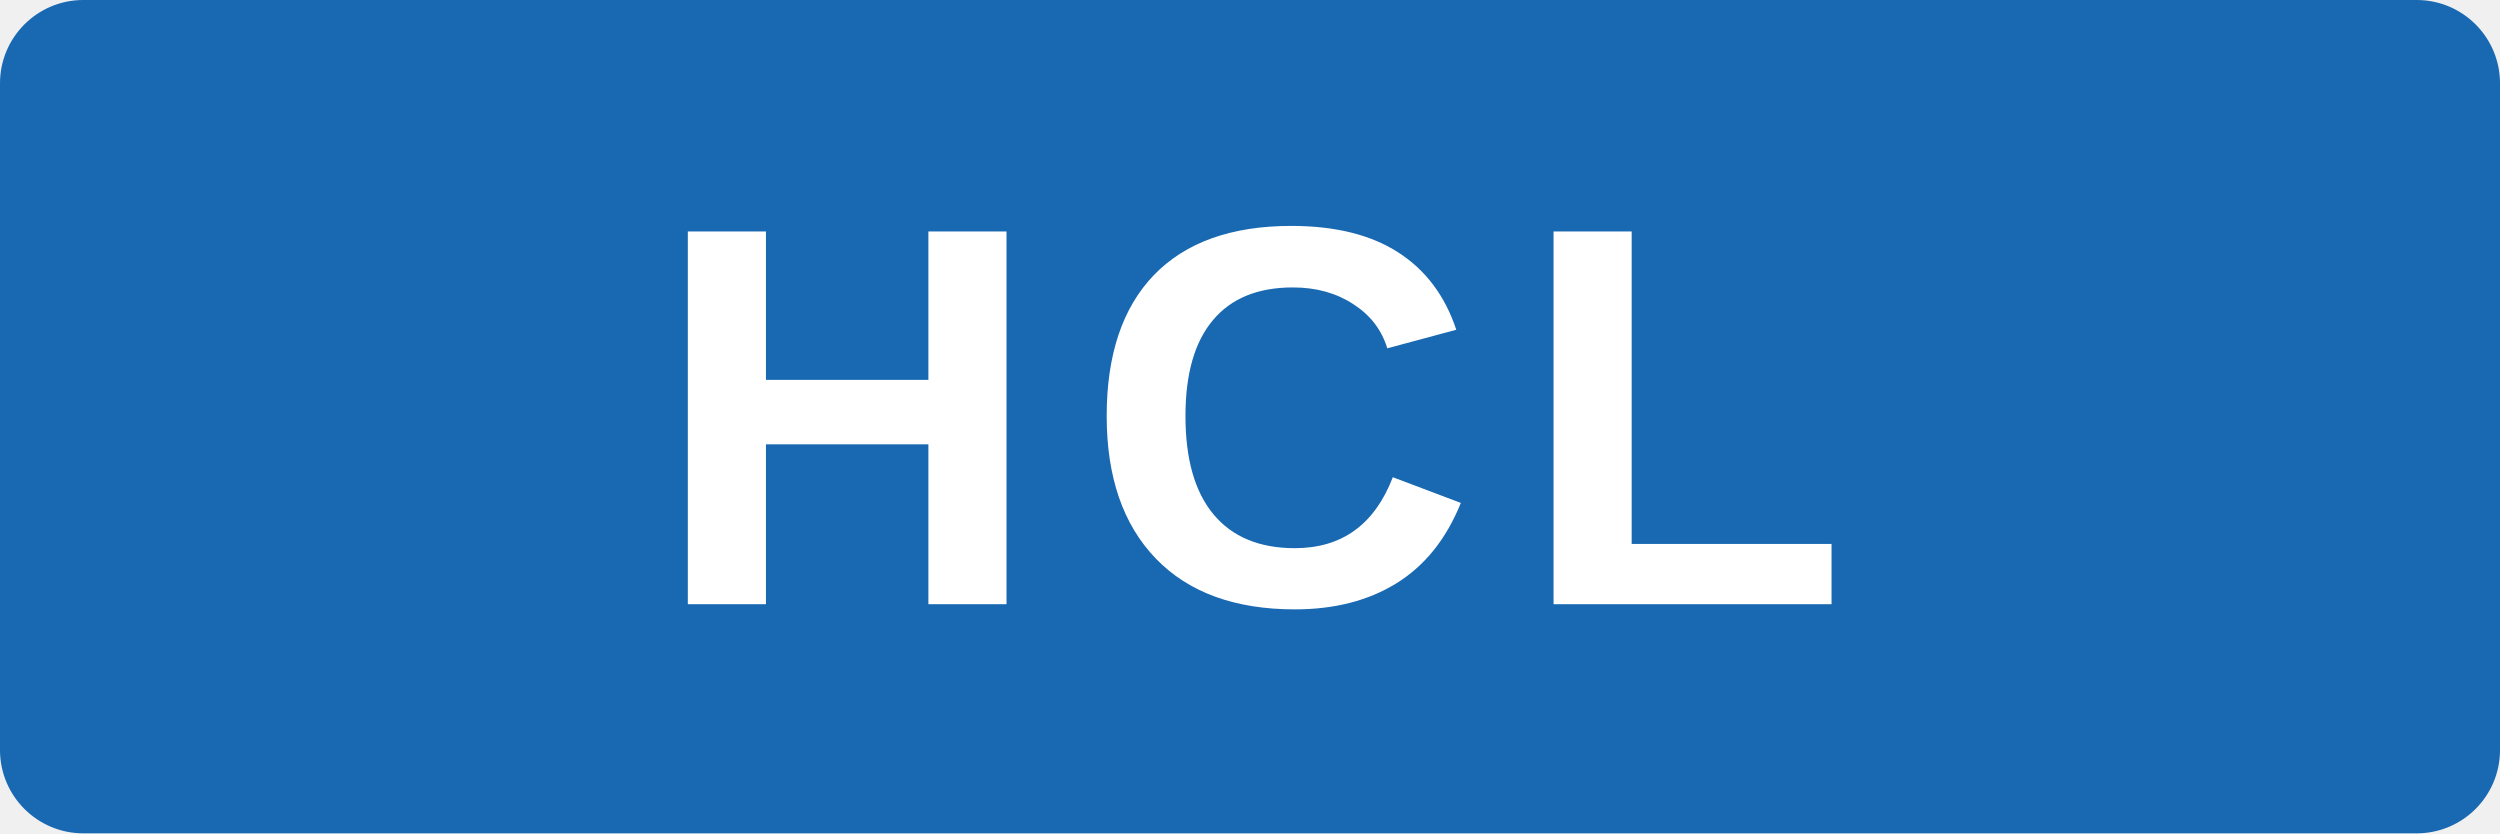
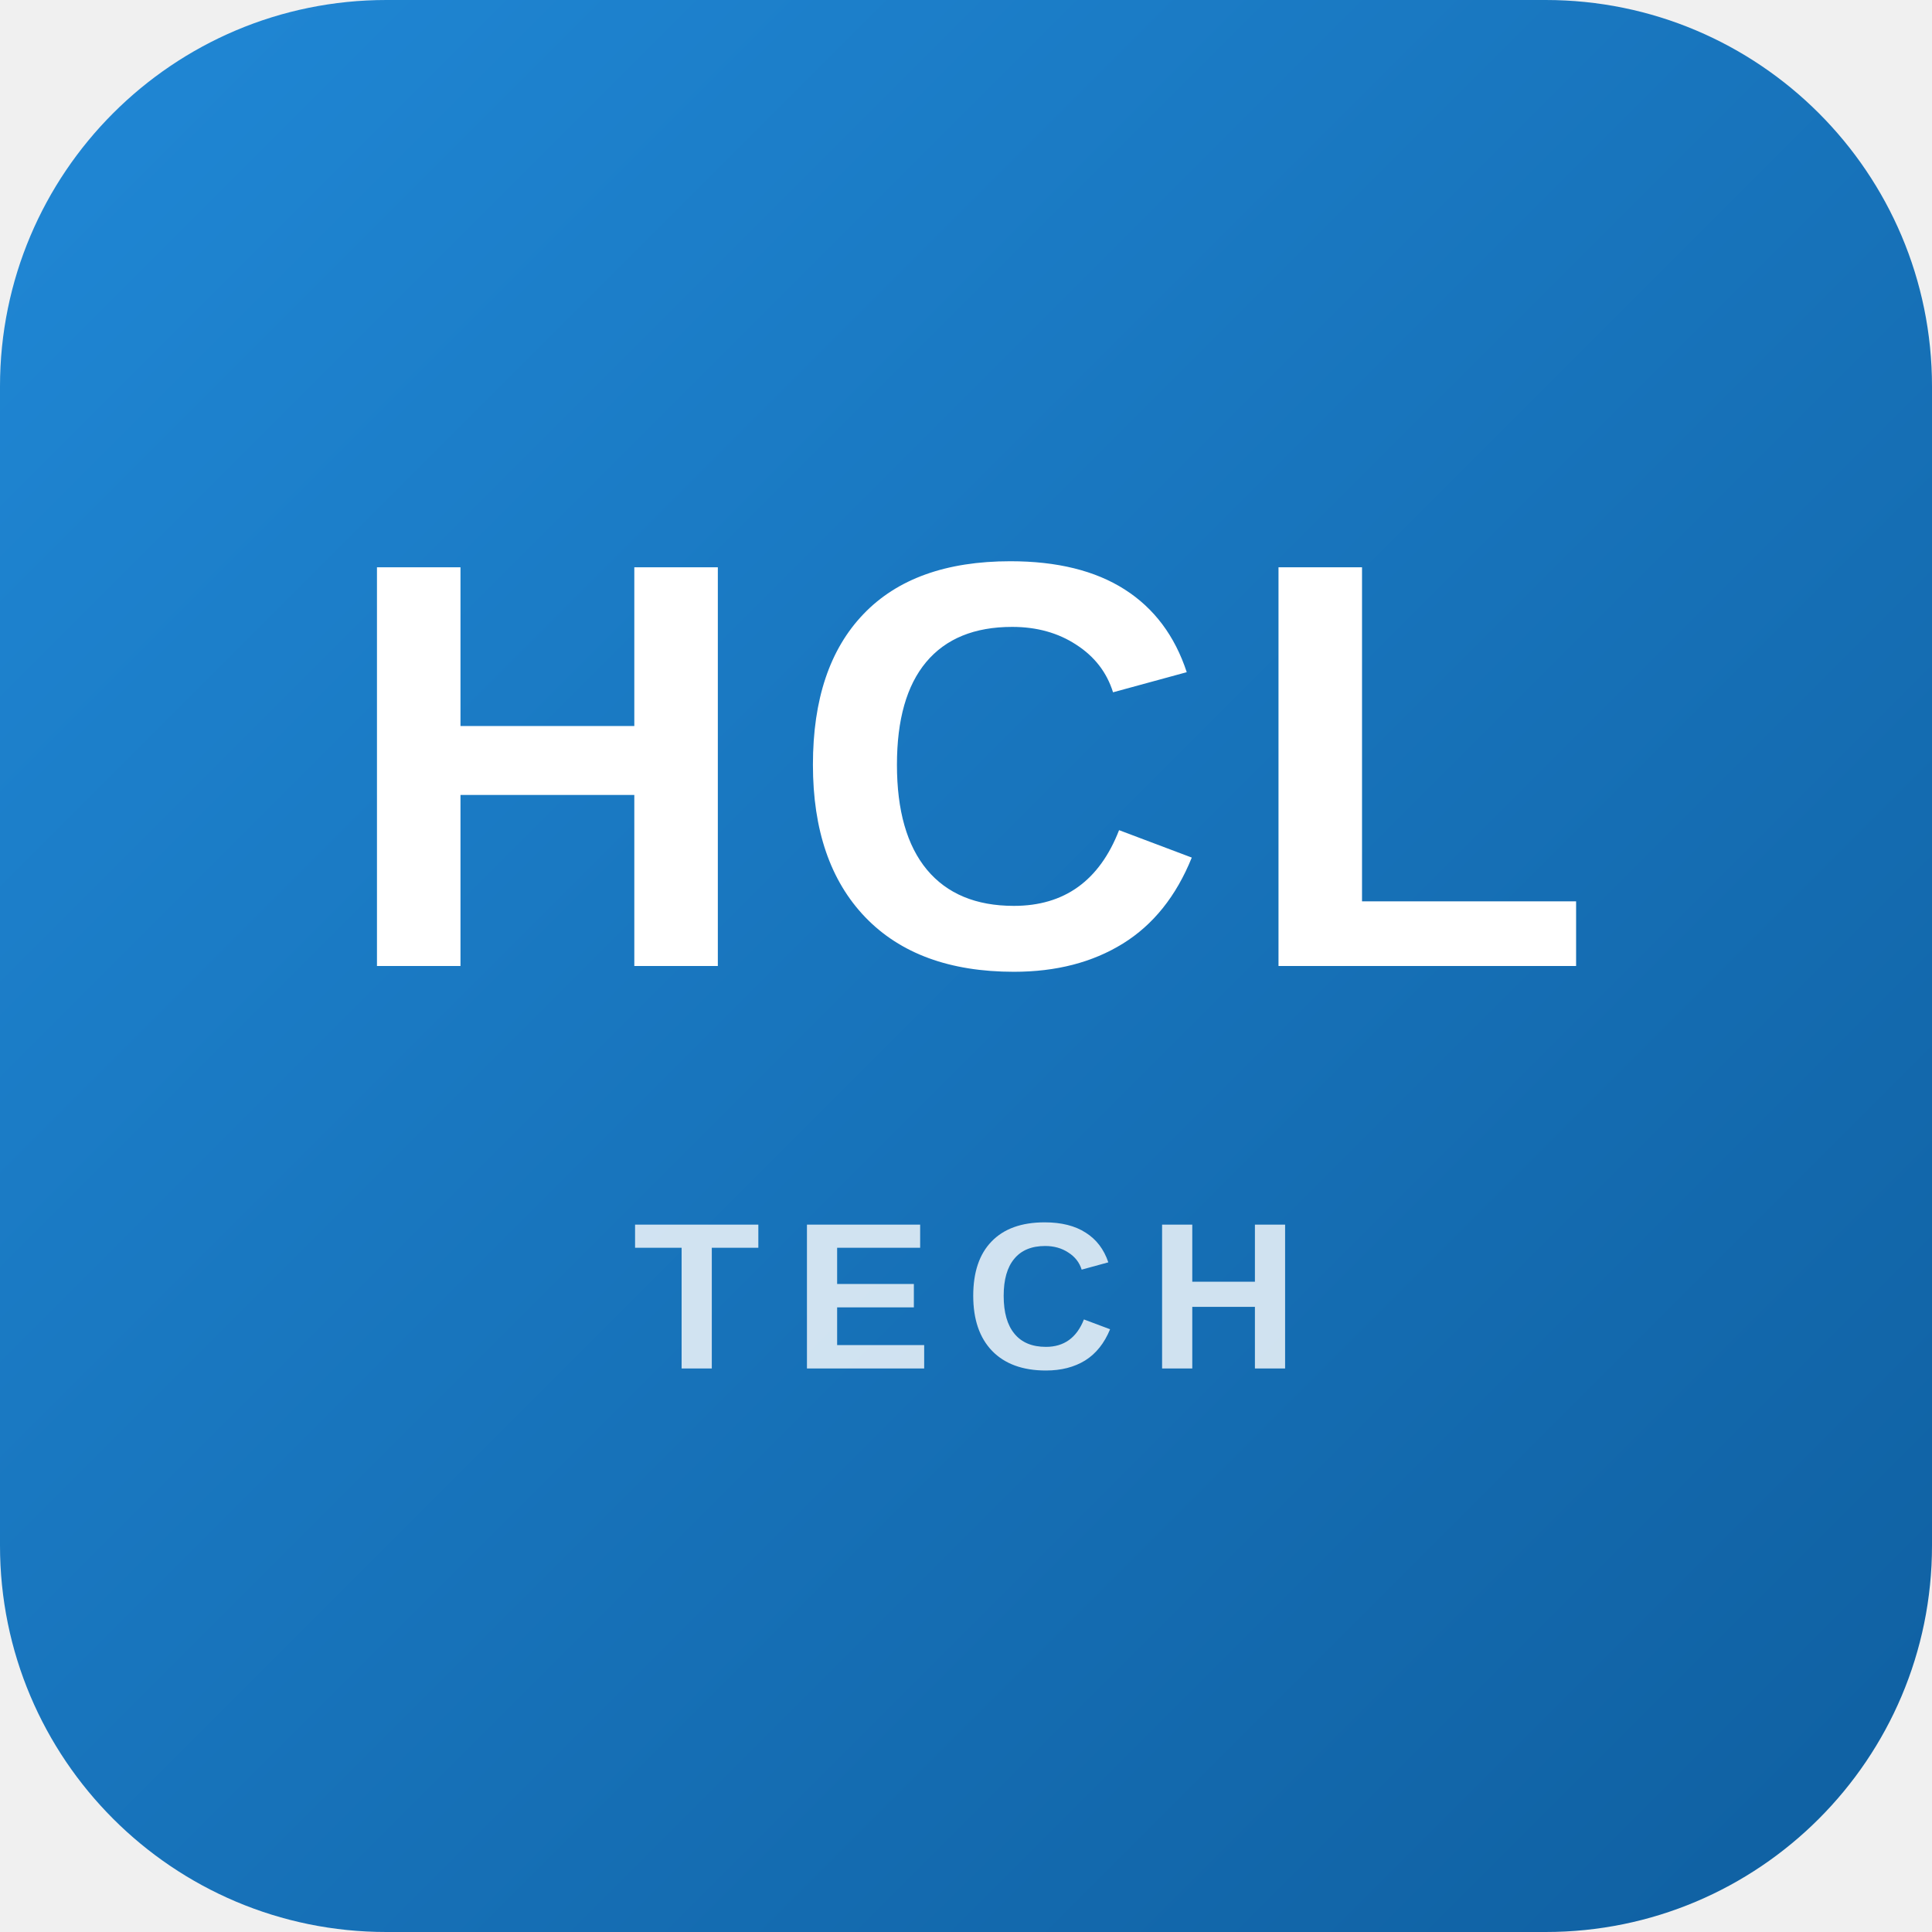
- <svg xmlns="http://www.w3.org/2000/svg" viewBox="0 0 120 40">
-   <rect width="120" height="40" fill="#1868B2" rx="4" />
-   <text x="60" y="29" text-anchor="middle" font-family="Arial,Helvetica,sans-serif" font-size="26" font-weight="800" fill="#fff" letter-spacing="2">HCL</text>
+ <svg xmlns="http://www.w3.org/2000/svg" viewBox="0 0 120 120">
+   <defs>
+     <linearGradient id="hcl-bg" x1="0%" y1="0%" x2="100%" y2="100%">
+       <stop offset="0%" stop-color="#2088D6" />
+       <stop offset="100%" stop-color="#0F5FA0" />
+     </linearGradient>
+   </defs>
+   <rect width="120" height="120" fill="url(#hcl-bg)" rx="24" />
+   <text x="60" y="60" text-anchor="middle" font-family="'Segoe UI',Arial,Helvetica,sans-serif" font-size="36" font-weight="800" fill="#fff" letter-spacing="2">HCL</text>
+   <text x="60" y="85" text-anchor="middle" font-family="'Segoe UI',Arial,Helvetica,sans-serif" font-size="13" font-weight="600" fill="rgba(255,255,255,0.8)" letter-spacing="2">TECH</text>
</svg>
